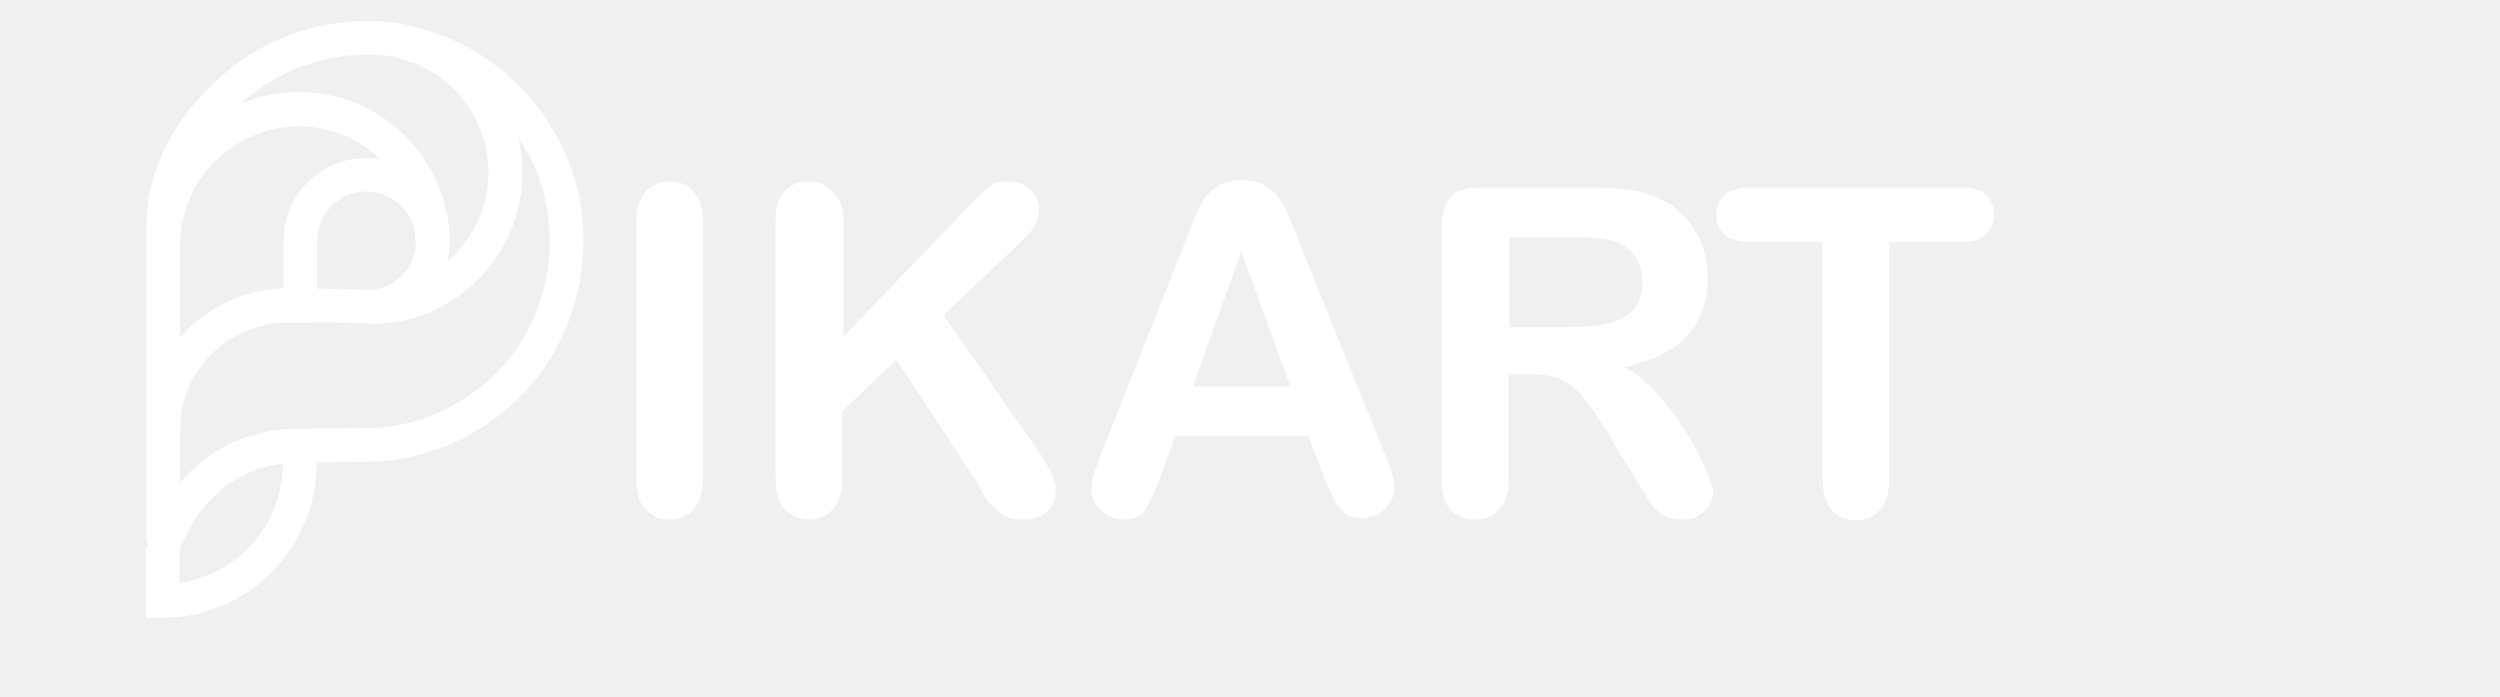
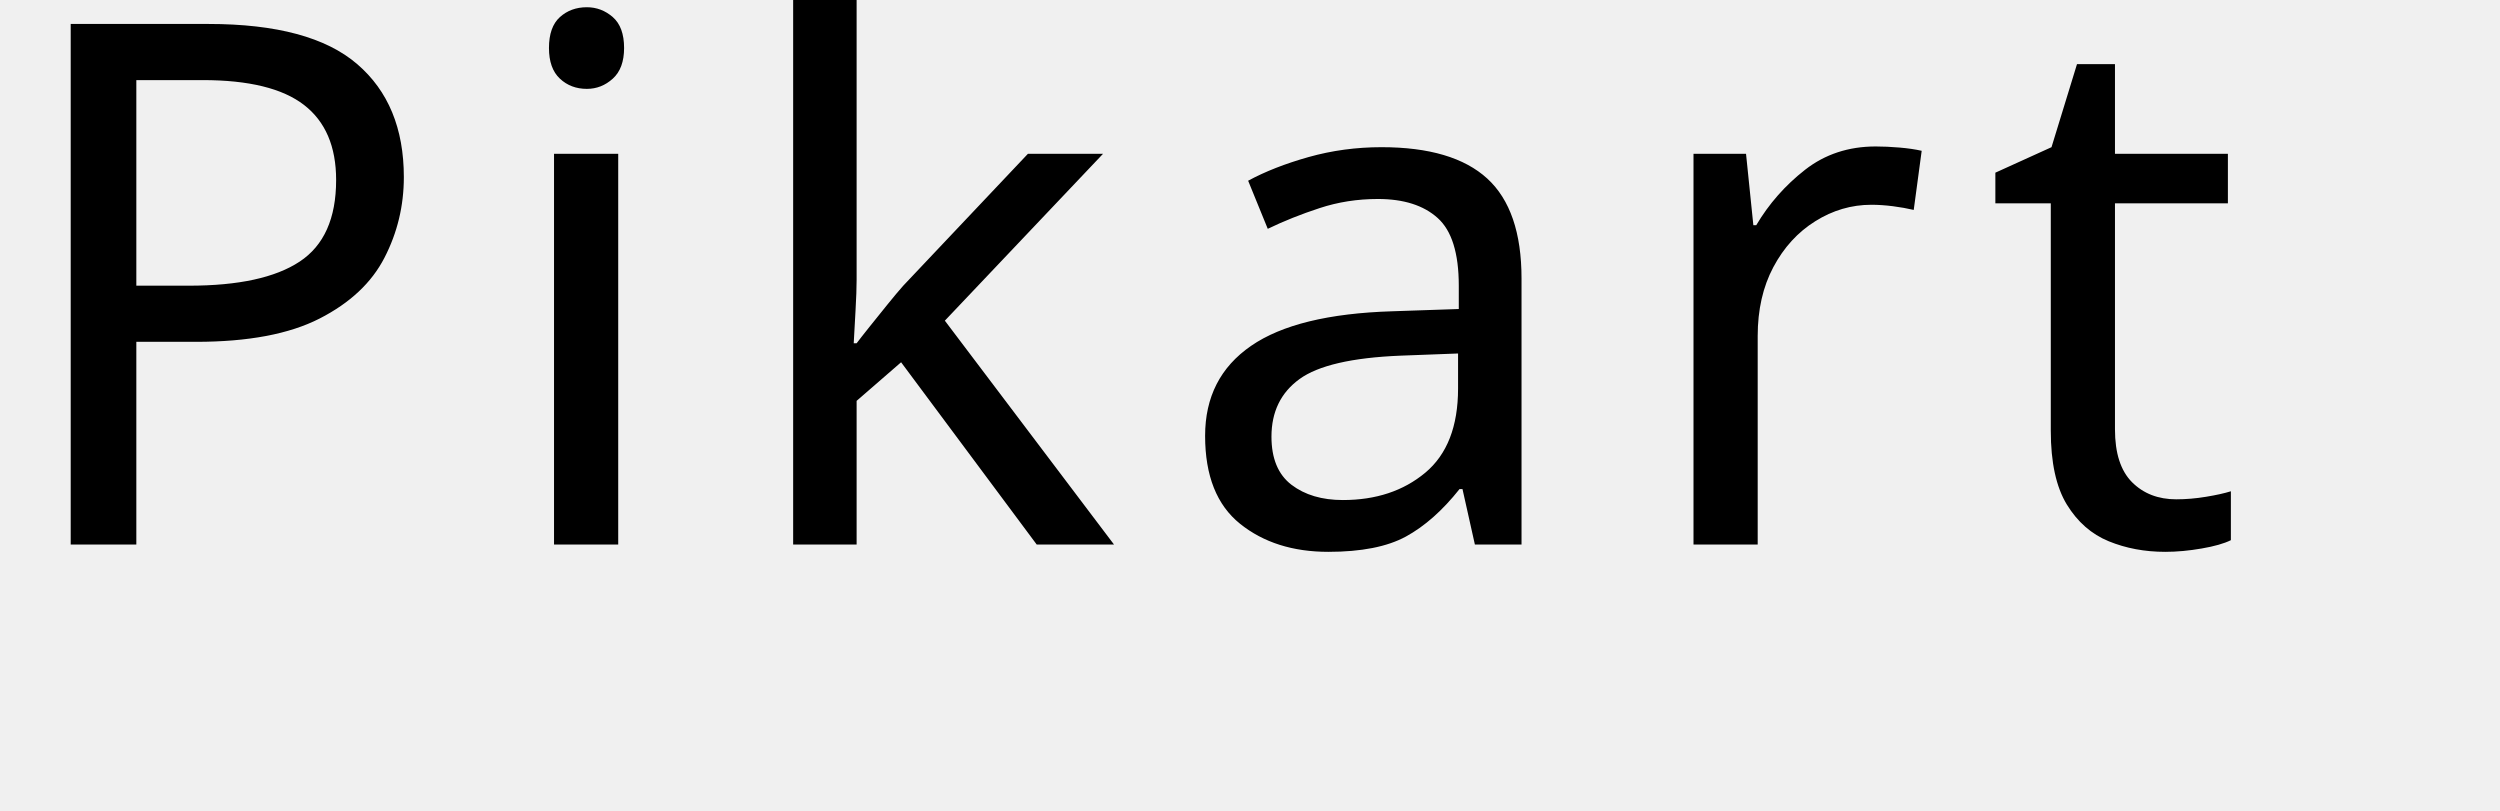
- <svg xmlns="http://www.w3.org/2000/svg" version="1.1" x="0px" y="0px" viewBox="0 0 372 103.6" enable-background="new 0 0 372 103.6" xml:space="preserve">
-   <g id="Layer_2" display="none">
-     <rect x="0.4" y="-2.3" display="inline" fill="#009444" width="423" height="138.7" />
-   </g>
-   <g id="Layer_1">
-     <g>
-       <path fill="none" stroke="#FFFFFF" stroke-width="5" stroke-miterlimit="10" d="M24.2,33.7" />
-     </g>
-     <g>
-       <path fill="none" stroke="#FFFFFF" stroke-width="5" stroke-miterlimit="10" d="M75.2,25.7c0,11-8.9,20-20,20l-0.4,0    c5.3-0.1,9.6-4.4,9.6-9.8c0,0,0,0,0-0.1c0-0.3,0-0.6,0-0.9c0-0.1,0-0.1,0-0.2c-0.8-10.3-9.4-18.5-19.9-18.5    c-11,0-20.2,8.9-20.2,20v-2.6c0-8.4,4.7-16.1,12-21.8c6.5-5,15-7.1,23.1-5.8C68.4,8,75.2,16,75.2,25.7z" />
-     </g>
-     <g>
-       <path fill="none" stroke="#FFFFFF" stroke-width="5" stroke-miterlimit="10" d="M79.9,51.8c-4.7,7.8-13.1,13.1-22,14.2    c-1.3,0.2-2.6,0.2-3.9,0.2l-9.3,0.1c-13.1,0-18.4,10-19.9,13.7c-0.1,0.3-0.5,0.2-0.5-0.1V63.7c0-10.1,8.4-18.3,18.5-18.3l1.9,0    l10.1,0.2l0.4,0c11,0,20-8.9,20-20C75.2,16,68.4,8,59.3,6.1C60.5,6.3,61.8,6.6,63,7c8.4,2.5,15.5,9,19,17.2    C85.7,33,84.9,43.6,79.9,51.8z" />
-     </g>
-     <g>
-       <path fill="none" stroke="#FFFFFF" stroke-width="5" stroke-miterlimit="10" d="M64.3,34.9c0,0.3,0,0.6,0,0.9c0,0,0,0,0,0.1" />
-     </g>
-     <g>
-       <path fill="none" stroke="#FFFFFF" stroke-width="5" stroke-miterlimit="10" d="M35.2,25.7" />
-     </g>
-     <g>
-       <path fill="none" stroke="#FFFFFF" stroke-width="5" stroke-miterlimit="10" d="M55.2,45.6" />
-     </g>
-     <g>
-       <path fill="none" stroke="#FFFFFF" stroke-width="5" stroke-miterlimit="10" d="M64.3,34.8c-0.5-5-4.7-8.8-9.8-8.8    c-5.4,0-9.8,4.4-9.8,9.8v9.7l-1.9,0c-10.1,0-18.5,8.2-18.5,18.3V36.3c0-11,9.2-20,20.2-20C54.9,16.3,63.6,24.4,64.3,34.8z" />
-     </g>
-     <g>
-       <path fill="none" stroke="#FFFFFF" stroke-width="5" stroke-miterlimit="10" d="M44.6,66.3V69c0,11.3-9.2,20.4-20.4,20.4v-8.1    C24.2,81.4,28.5,66.3,44.6,66.3z" />
-     </g>
-     <g>
-       <path fill="none" stroke="#FFFFFF" stroke-width="5" stroke-miterlimit="10" d="M55.2,45.6" />
-     </g>
-     <g>
-       <path fill="none" stroke="#FFFFFF" stroke-width="5" stroke-miterlimit="10" d="M54.8,45.6c-0.1,0-0.2,0-0.3,0" />
-     </g>
-     <defs>
-       <filter id="Adobe_OpacityMaskFilter" filterUnits="userSpaceOnUse" x="21.7" y="5.1" width="56" height="44.9">
-         <feColorMatrix type="matrix" values="-1 0 0 0 1  0 -1 0 0 1  0 0 -1 0 1  0 0 0 1 0" color-interpolation-filters="sRGB" result="source" />
-       </filter>
-     </defs>
-     <mask maskUnits="userSpaceOnUse" x="21.7" y="5.1" width="56" height="44.9" id="SVGID_1_">
-       <g filter="url(#Adobe_OpacityMaskFilter)">
- 		</g>
-     </mask>
-     <g mask="url(#SVGID_1_)">
-       <path fill="none" stroke="#FFFFFF" stroke-width="5" stroke-miterlimit="10" d="M75.2,27.7c-0.1,11-9,19.9-20.1,19.9l-0.4,0    c5.3-0.1,9.6-4.4,9.6-9.7c0,0,0,0,0-0.1c0-0.3,0-0.6,0-0.9c0-0.1,0-0.1,0-0.2C63.6,26.4,55,18.2,44.5,18.1    c-11-0.1-20.3,8.8-20.3,19.9l0-2.6c0-8.4,4.8-16.1,12.1-21.7c6.5-5,15.1-7,23.1-5.7C68.5,10,75.3,18,75.2,27.7z" />
-     </g>
-     <g>
-       <path fill="#FFFFFF" d="M94.7,71.4V33c0-2,0.5-3.5,1.4-4.5c0.9-1,2.1-1.5,3.5-1.5c1.5,0,2.7,0.5,3.6,1.5c0.9,1,1.4,2.5,1.4,4.5    v38.3c0,2-0.5,3.5-1.4,4.5c-0.9,1-2.1,1.5-3.6,1.5c-1.4,0-2.6-0.5-3.5-1.5C95.1,74.9,94.7,73.4,94.7,71.4z" />
-       <path fill="#FFFFFF" d="M125.5,33v17.1l19.4-20.2c0.9-1,1.7-1.7,2.4-2.2c0.7-0.5,1.5-0.7,2.6-0.7c1.4,0,2.6,0.4,3.4,1.2    c0.9,0.8,1.3,1.8,1.3,3c0,1.4-0.7,2.9-2.2,4.3l-12,11.4l13.8,19.8c1,1.4,1.7,2.6,2.2,3.6c0.5,1,0.7,2,0.7,3c0,1.1-0.4,2-1.3,2.8    c-0.9,0.8-2,1.2-3.5,1.2c-1.4,0-2.5-0.3-3.4-0.9c-0.9-0.6-1.6-1.4-2.2-2.3c-0.6-1-1.1-1.9-1.6-2.7l-11.7-17.9l-8.1,7.7v10.1    c0,2-0.5,3.5-1.4,4.5c-0.9,1-2.1,1.5-3.6,1.5c-0.8,0-1.6-0.2-2.4-0.7c-0.8-0.4-1.4-1-1.8-1.8c-0.3-0.6-0.5-1.3-0.6-2.2    c-0.1-0.8-0.1-2-0.1-3.6V33c0-2,0.4-3.5,1.3-4.5c0.9-1,2.1-1.5,3.6-1.5c1.5,0,2.7,0.5,3.6,1.5C125,29.5,125.5,31,125.5,33z" />
-       <path fill="#FFFFFF" d="M197,71l-2.3-6.1h-19.8l-2.3,6.2c-0.9,2.4-1.7,4.1-2.3,4.9c-0.6,0.9-1.7,1.3-3.2,1.3    c-1.2,0-2.3-0.5-3.3-1.4c-1-0.9-1.4-1.9-1.4-3.1c0-0.7,0.1-1.3,0.3-2.1c0.2-0.7,0.6-1.7,1.1-3l12.5-31.6c0.4-0.9,0.8-2,1.3-3.3    c0.5-1.3,1-2.3,1.6-3.2c0.6-0.8,1.3-1.5,2.2-2c0.9-0.5,2.1-0.8,3.4-0.8c1.4,0,2.5,0.3,3.4,0.8c0.9,0.5,1.7,1.2,2.2,2    c0.6,0.8,1,1.7,1.4,2.6c0.4,0.9,0.9,2.2,1.5,3.8l12.7,31.4c1,2.4,1.5,4.1,1.5,5.2c0,1.1-0.5,2.2-1.4,3.1c-0.9,0.9-2.1,1.4-3.4,1.4    c-0.8,0-1.4-0.1-2-0.4c-0.6-0.3-1-0.7-1.4-1.1c-0.4-0.5-0.8-1.2-1.2-2.2C197.7,72.7,197.3,71.8,197,71z M177.5,57.5H192l-7.3-20.1    L177.5,57.5z" />
-       <path fill="#FFFFFF" d="M228,55.7h-3.5v15.6c0,2.1-0.5,3.6-1.4,4.5c-0.9,1-2.1,1.5-3.6,1.5c-1.6,0-2.8-0.5-3.7-1.5    c-0.9-1-1.3-2.5-1.3-4.5V33.9c0-2.1,0.5-3.7,1.4-4.6c1-1,2.5-1.4,4.6-1.4h16c2.2,0,4.1,0.1,5.7,0.3c1.6,0.2,3,0.6,4.2,1.1    c1.5,0.6,2.9,1.6,4.1,2.8c1.2,1.2,2.1,2.6,2.7,4.2c0.6,1.6,0.9,3.3,0.9,5c0,3.6-1,6.5-3.1,8.7c-2,2.2-5.2,3.7-9.3,4.6    c1.7,0.9,3.4,2.3,5,4.1c1.6,1.8,3,3.7,4.3,5.8c1.3,2,2.2,3.9,2.9,5.5c0.7,1.6,1,2.8,1,3.4c0,0.6-0.2,1.3-0.6,1.9    c-0.4,0.6-1,1.1-1.7,1.5c-0.7,0.4-1.5,0.5-2.5,0.5c-1.1,0-2-0.3-2.8-0.8c-0.8-0.5-1.4-1.2-1.9-2c-0.5-0.8-1.3-2-2.2-3.5l-4-6.6    c-1.4-2.4-2.7-4.2-3.8-5.5c-1.1-1.3-2.3-2.1-3.4-2.6C231.2,56,229.8,55.7,228,55.7z M233.7,35.3h-9.1v13.4h8.8    c2.4,0,4.4-0.2,6-0.6c1.6-0.4,2.8-1.1,3.7-2.1c0.9-1,1.3-2.3,1.3-4.1c0-1.4-0.3-2.5-1-3.6c-0.7-1-1.6-1.8-2.9-2.3    C239.3,35.5,237.1,35.3,233.7,35.3z" />
-       <path fill="#FFFFFF" d="M291.9,36h-10.8v35.4c0,2-0.5,3.5-1.4,4.5c-0.9,1-2.1,1.5-3.5,1.5c-1.5,0-2.7-0.5-3.6-1.5    c-0.9-1-1.4-2.5-1.4-4.5V36h-10.8c-1.7,0-2.9-0.4-3.8-1.1c-0.8-0.7-1.2-1.7-1.2-2.9c0-1.3,0.4-2.3,1.3-3c0.9-0.7,2.1-1.1,3.7-1.1    h31.3c1.7,0,3,0.4,3.8,1.1c0.8,0.8,1.2,1.7,1.2,3c0,1.2-0.4,2.2-1.3,2.9C294.9,35.6,293.6,36,291.9,36z" />
-     </g>
-   </g>
+ <svg xmlns="http://www.w3.org/2000/svg" id="Layer_1" viewBox="0 0 432.08 140.01">
+   <defs>
+     <style>.cls-1{font-family:Damion, Damion;font-size:126px;letter-spacing:.07em;}</style>
+   </defs>
+   <text class="cls-1" transform="translate(0 94.11)">
+     <tspan x="0" y="0">Pikart</tspan>
+   </text>
</svg>
